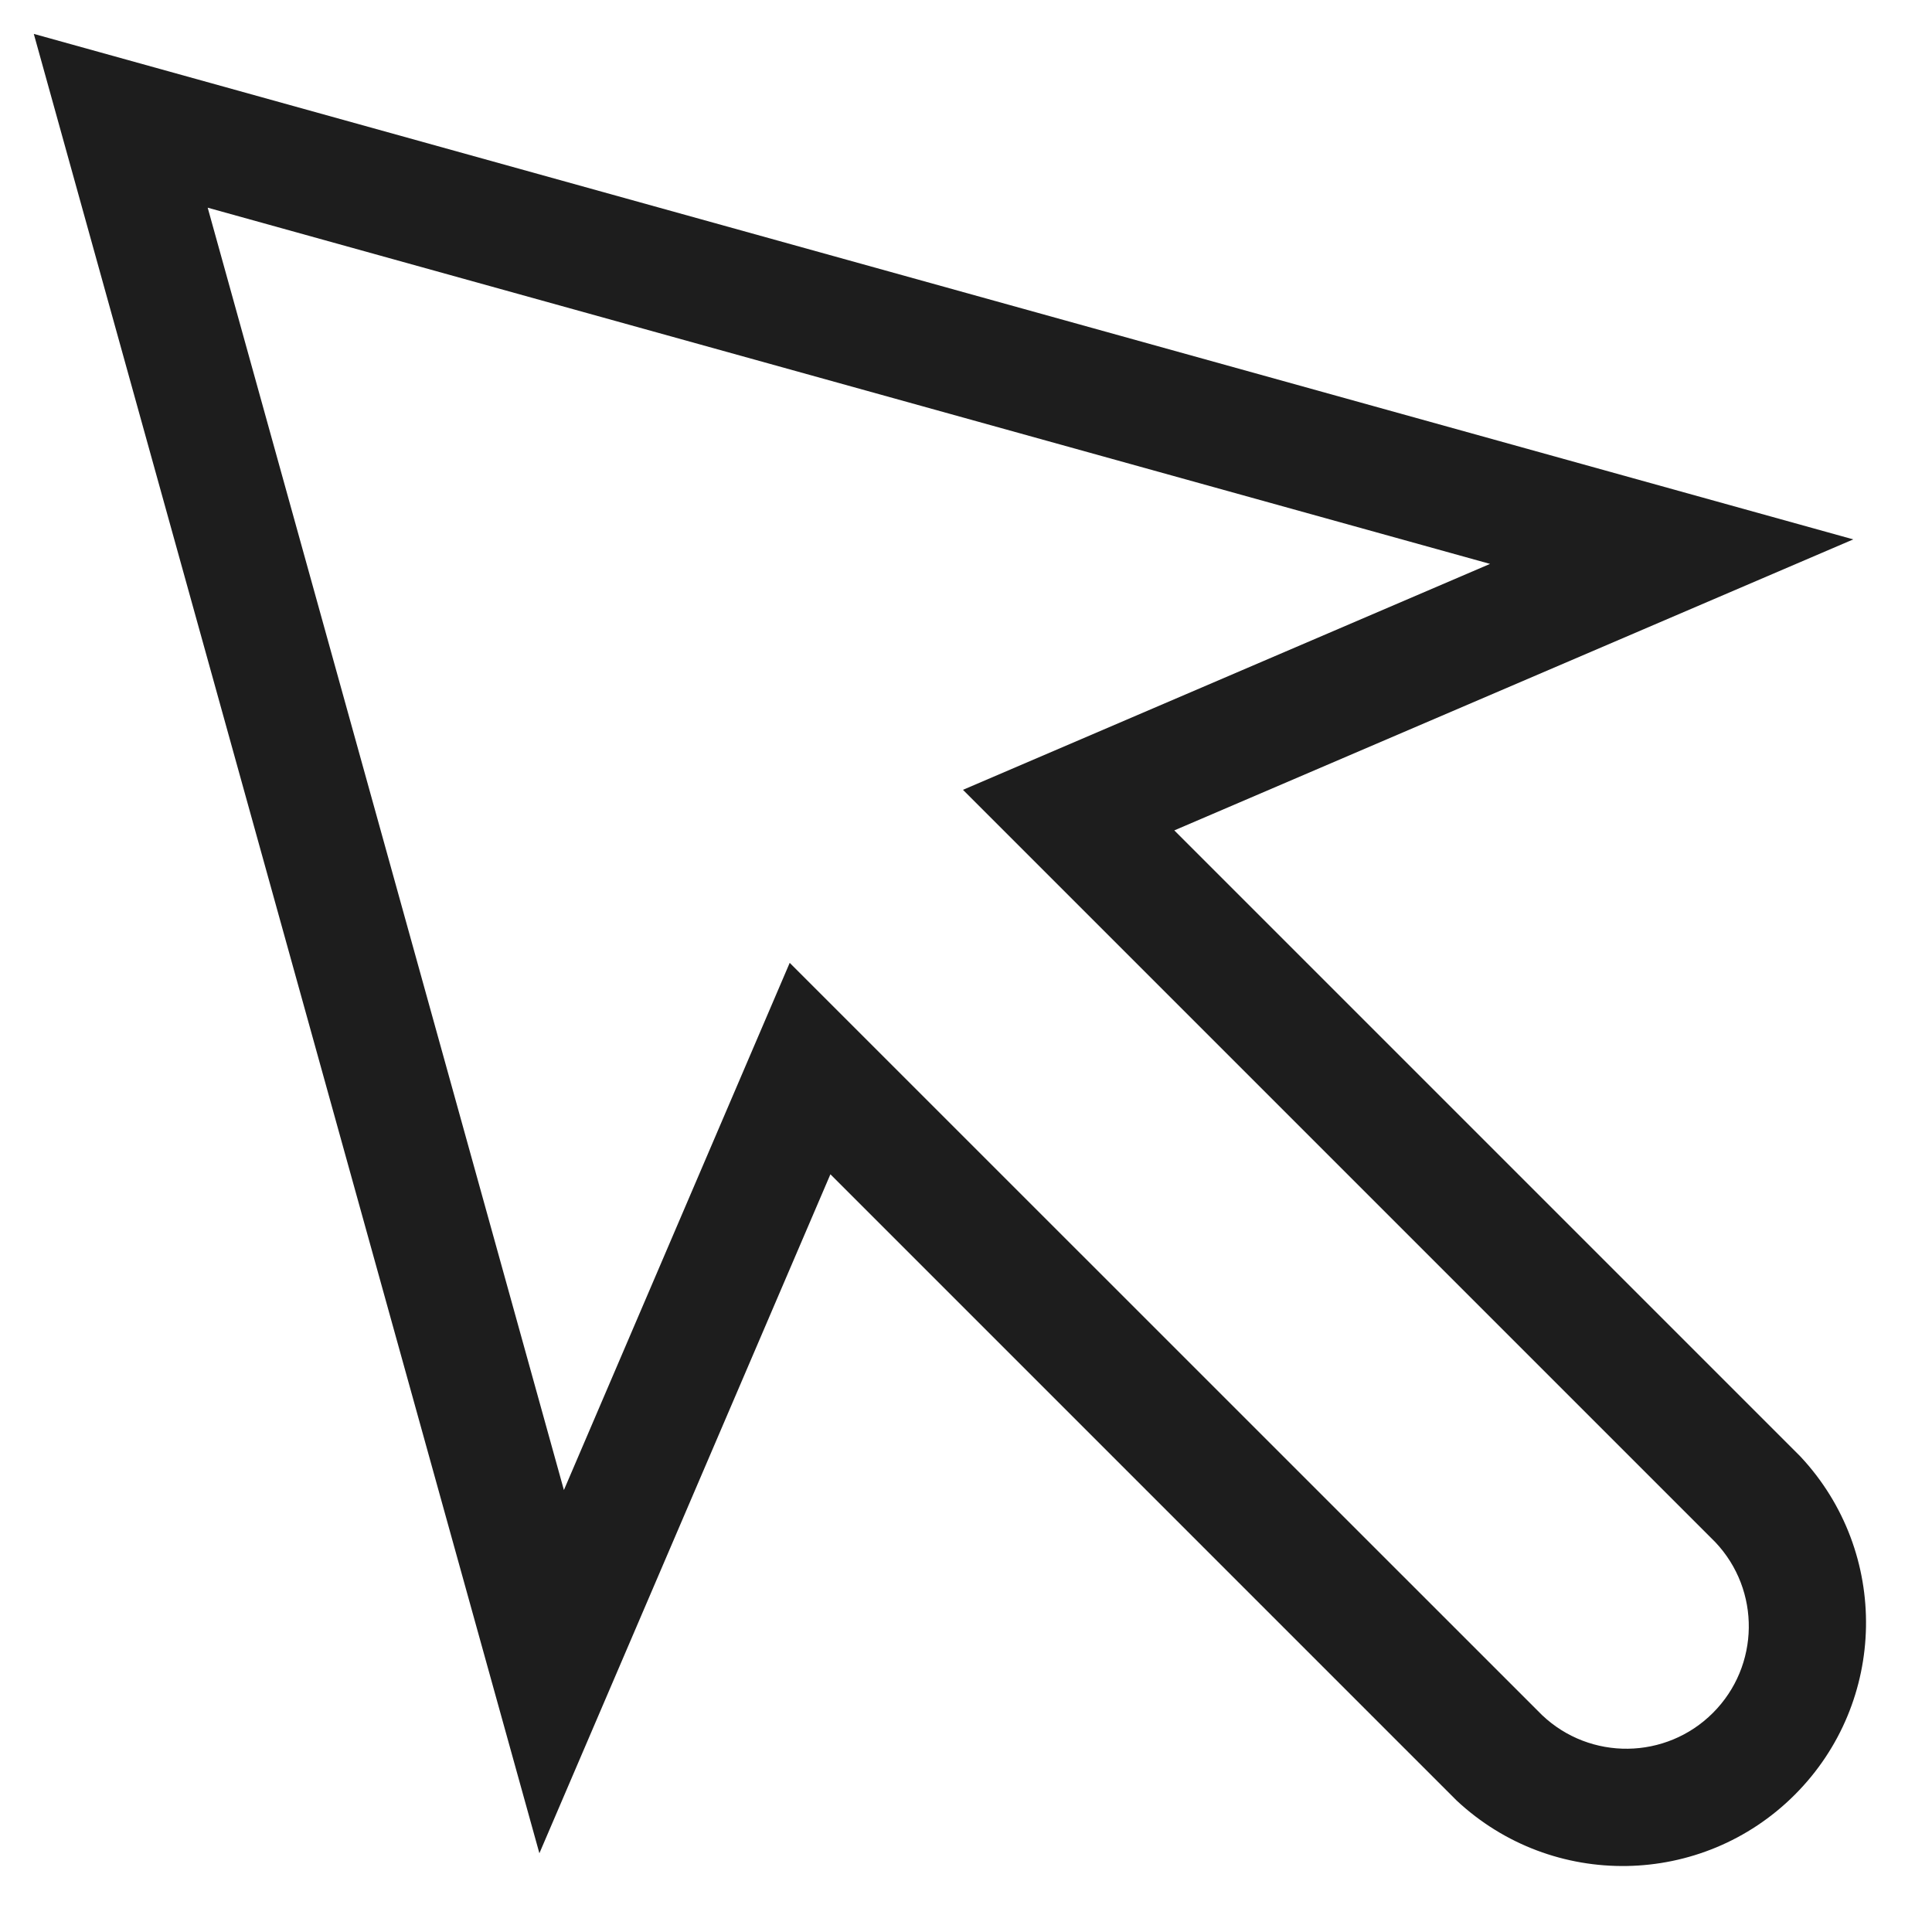
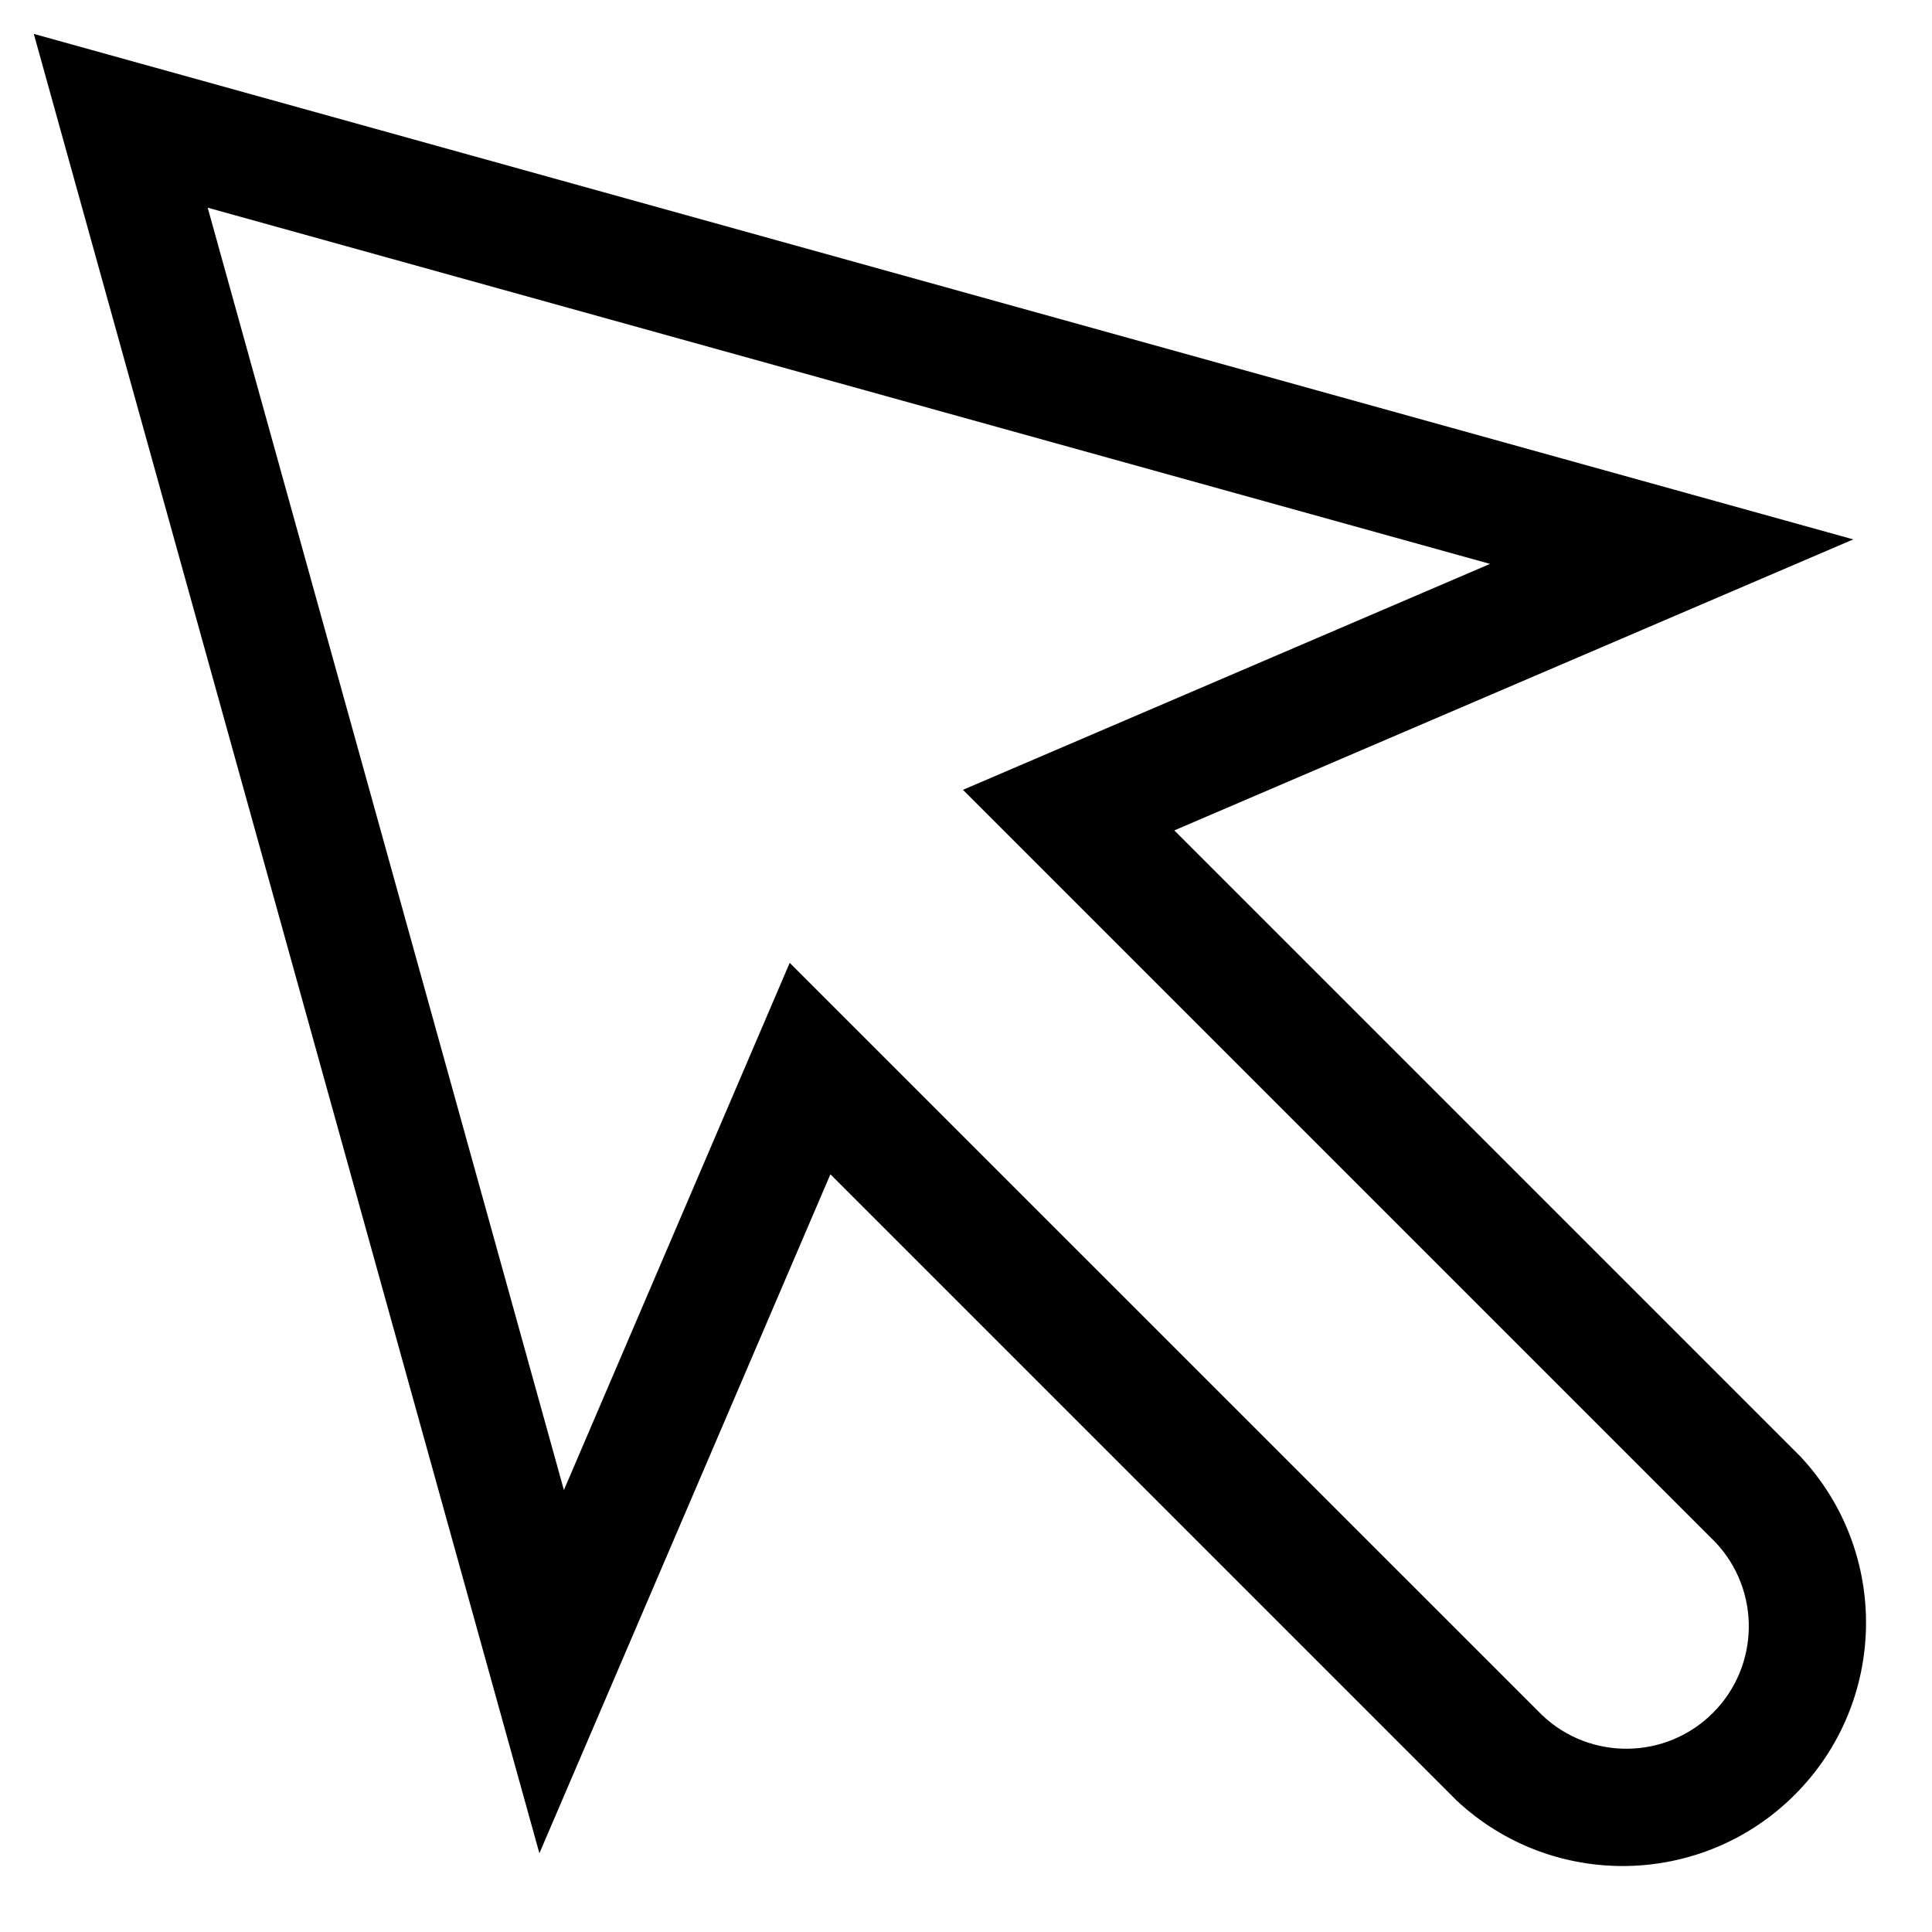
- <svg xmlns="http://www.w3.org/2000/svg" width="16" height="16" fill="none" viewBox="0 0 16 16">
-   <path fill="#1D1D1D" fill-rule="evenodd" d="m.281.281 15.067 4.186-5.623 2.41 5.186 5.186a2.015 2.015 0 0 1-2.848 2.848L6.877 9.725l-2.41 5.623L.28.281ZM1.72 1.72l2.95 10.62 1.87-4.366 6.231 6.23a1.014 1.014 0 0 0 1.434-1.433l-6.23-6.23 4.365-1.871-10.62-2.95Z" clip-rule="evenodd" />
+ <svg xmlns="http://www.w3.org/2000/svg" width="16" height="16" fill="currentColor">
+   <path fill-rule="evenodd" d="m.281.281 15.067 4.186-5.623 2.41 5.186 5.186a2.015 2.015 0 0 1-2.848 2.848L6.877 9.725l-2.41 5.623L.28.281ZM1.72 1.72l2.95 10.62 1.87-4.366 6.231 6.23a1.014 1.014 0 0 0 1.434-1.433l-6.23-6.23 4.365-1.871-10.62-2.95Z" clip-rule="evenodd" />
</svg>
